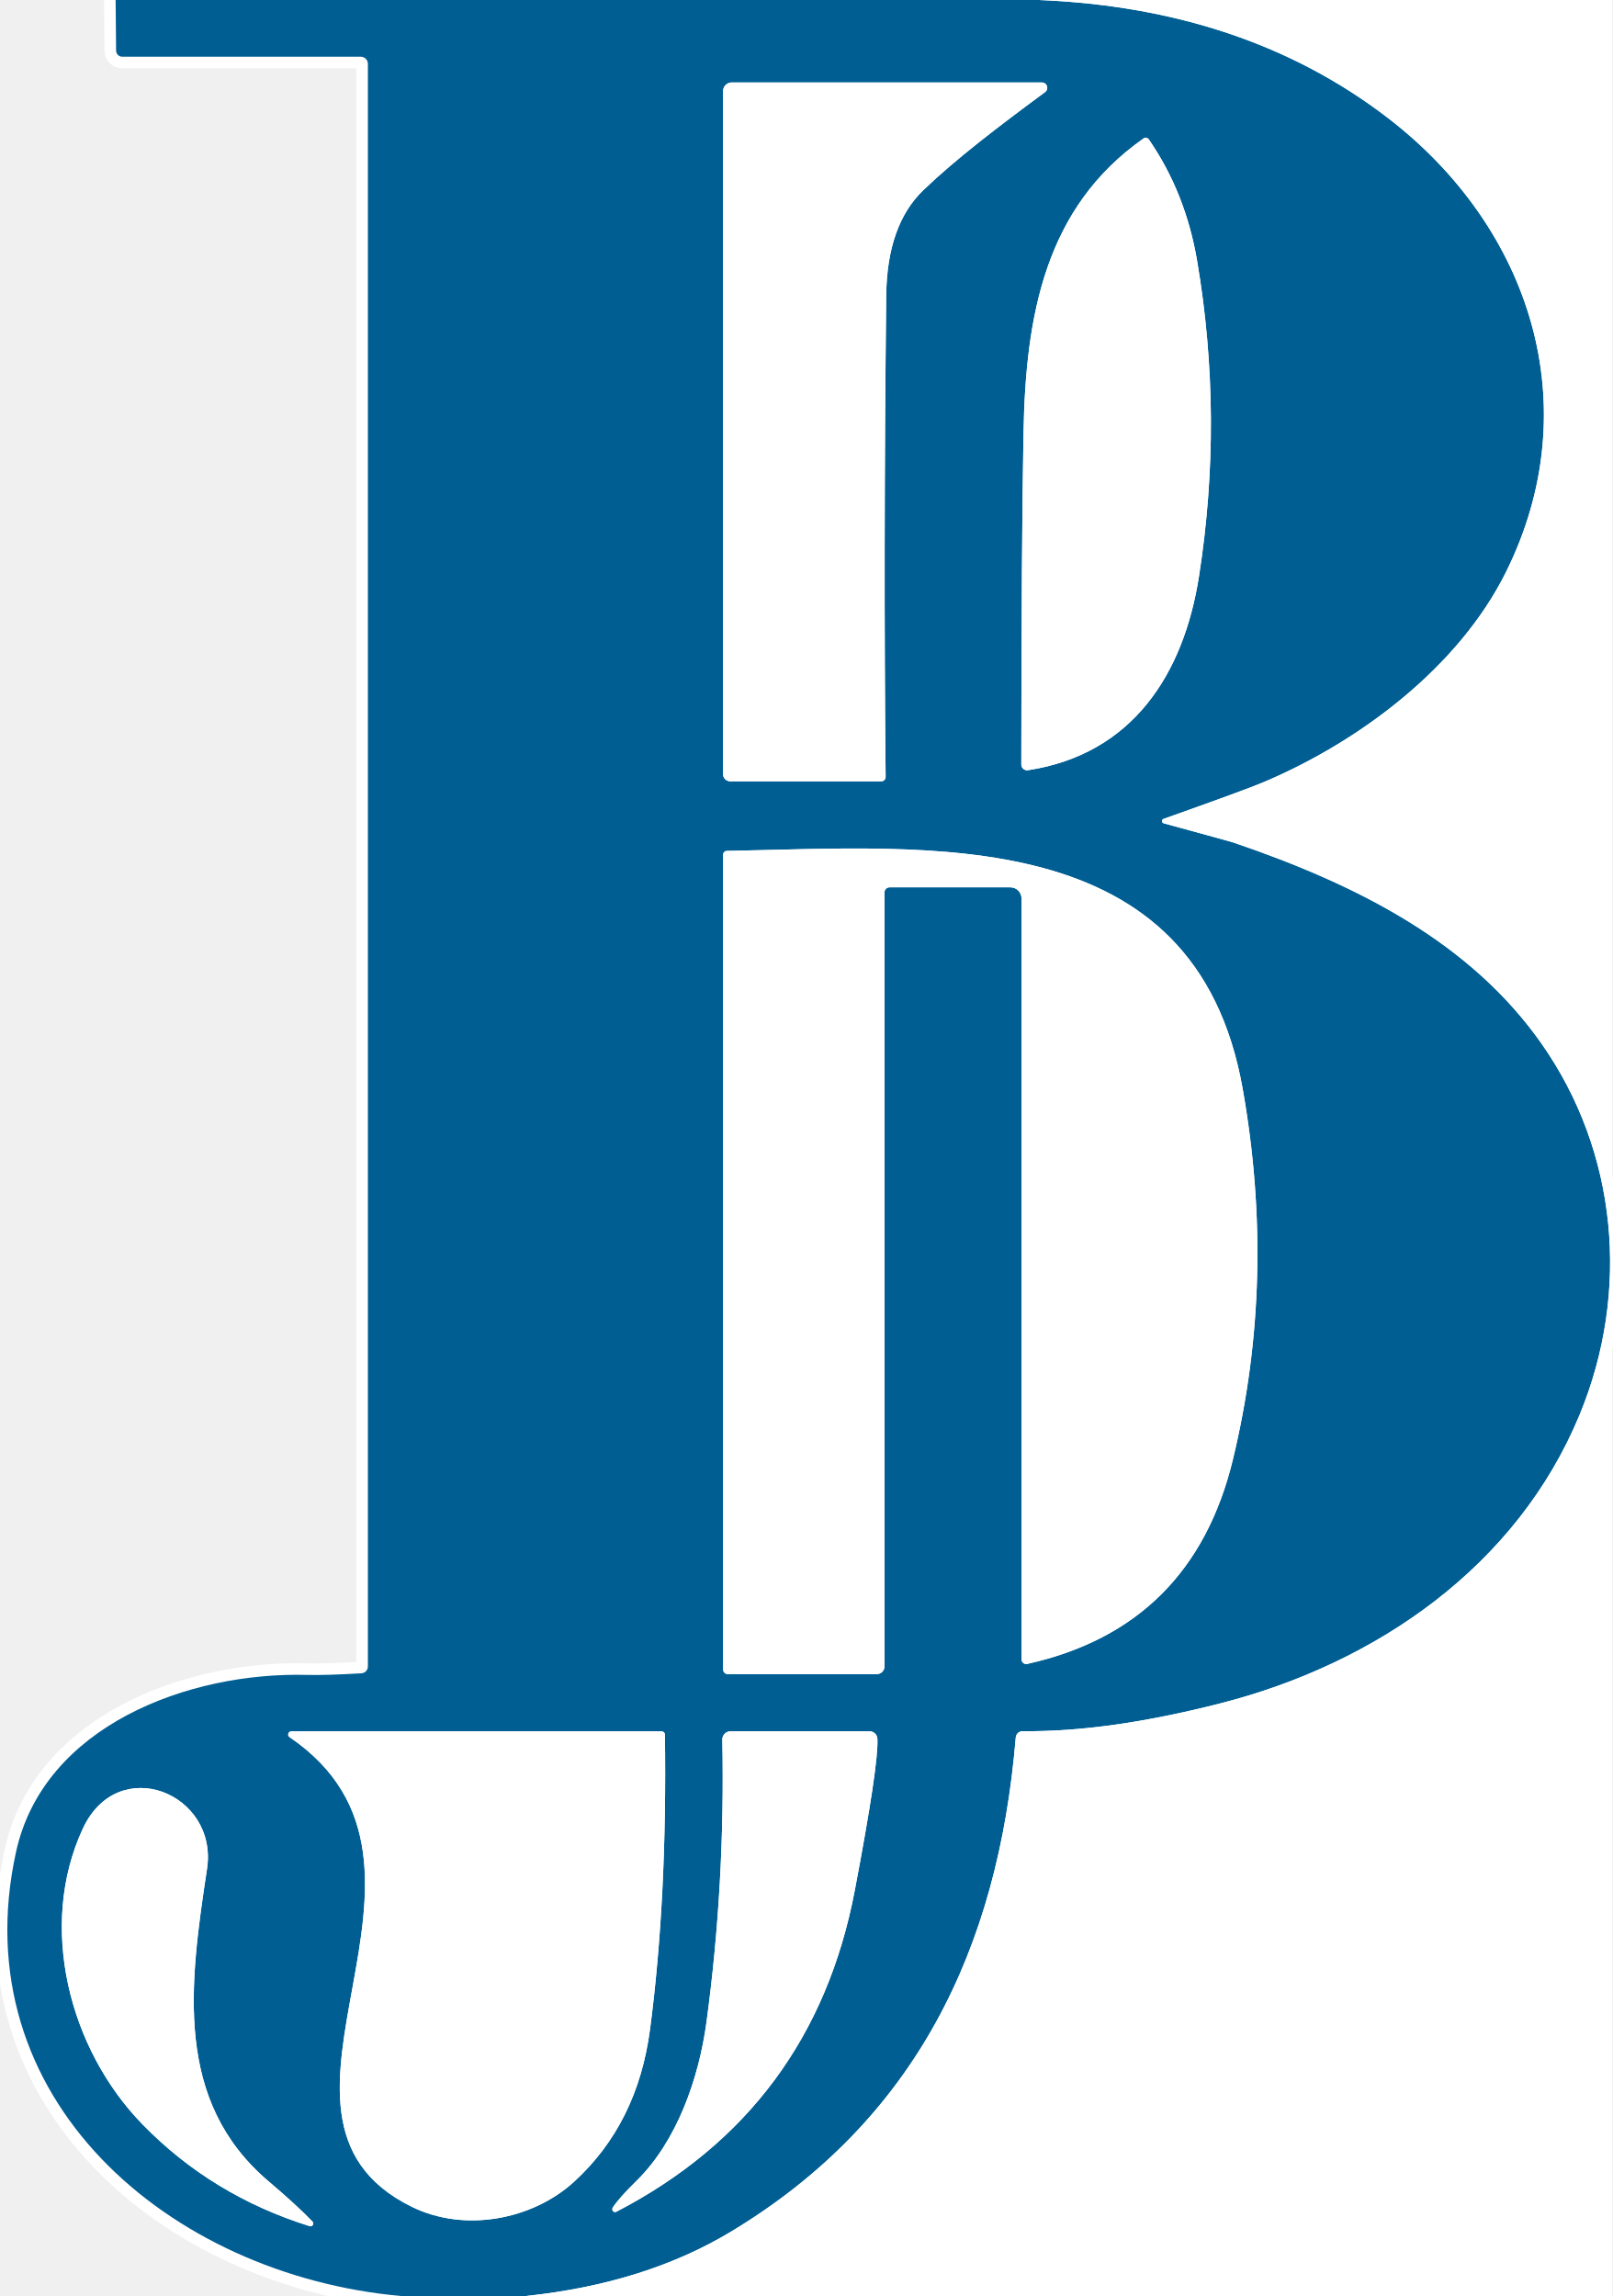
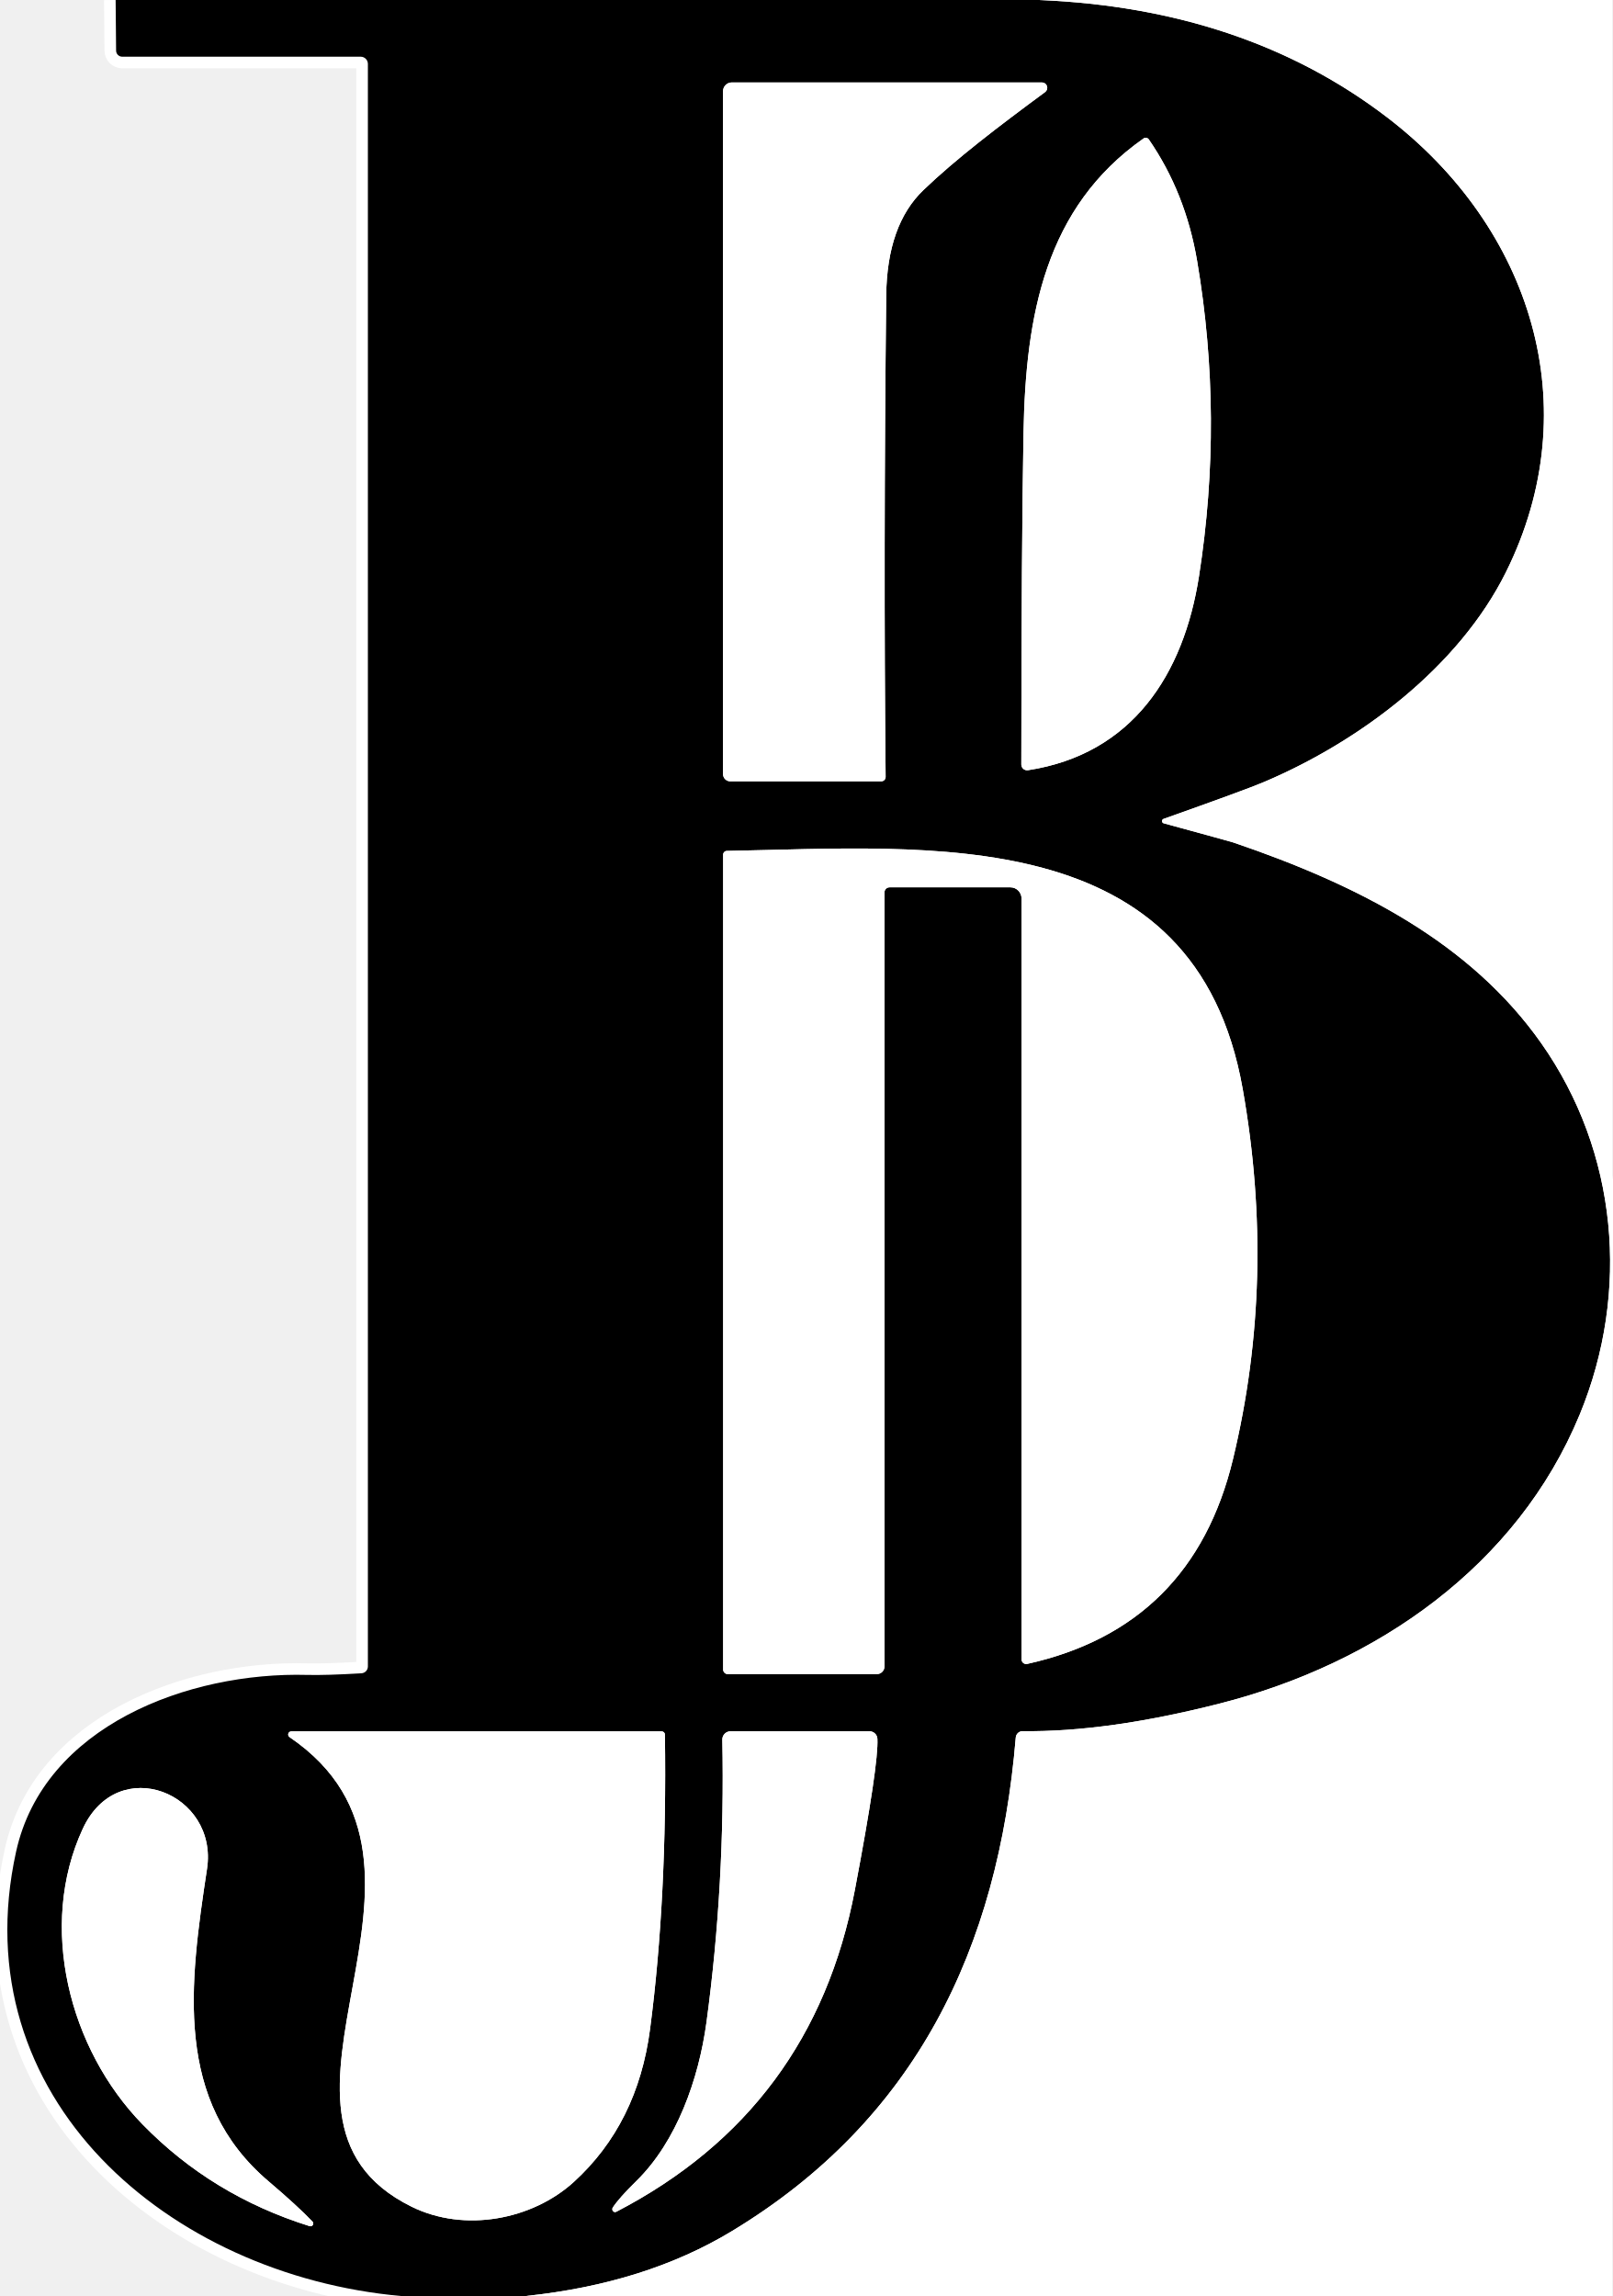
<svg xmlns="http://www.w3.org/2000/svg" version="1.1" viewBox="0.00 0.00 139.00 198.00">
  <g stroke-width="2.00" fill="none" stroke-linecap="butt">
    <path stroke="#ffffff" vector-effect="non-scaling-stroke" d="   M 9.97 0.00   L 10.01 4.36   A 0.53 0.53 0.0 0 0 10.54 4.89   L 31.10 4.89   A 0.62 0.62 0.0 0 1 31.72 5.51   L 31.72 143.71   A 0.59 0.59 0.0 0 1 31.16 144.30   Q 28.14 144.48 26.50 144.44   C 16.22 144.16 3.78 148.85 1.39 159.67   C -3.31 180.97 14.61 196.20 34.57 198.00" />
    <path stroke="#ffffff" vector-effect="non-scaling-stroke" d="   M 89.60 0.00   Q 107.33 0.73 119.60 10.12   C 132.02 19.62 136.96 35.06 129.83 49.37   C 125.79 57.48 117.33 63.91 108.93 67.46   Q 107.37 68.12 100.32 70.62   A 0.20 0.20 0.0 0 0 100.34 71.00   Q 105.95 72.53 106.33 72.65   C 117.23 76.36 126.82 81.33 132.90 89.98   C 139.47 99.33 140.59 111.37 136.20 122.00   C 130.81 135.04 118.71 143.46 105.16 146.91   Q 95.47 149.38 88.18 149.29   A 0.60 0.59 -86.9 0 0 87.58 149.84   C 86.07 168.08 78.93 182.82 63.13 192.39   Q 55.66 196.92 45.34 198.00" />
    <path stroke="#ffffff" vector-effect="non-scaling-stroke" d="   M 76.36 67.00   Q 76.17 47.84 76.41 25.48   Q 76.48 19.40 79.62 16.39   C 82.42 13.70 86.10 10.90 90.11 7.94   A 0.46 0.46 0.0 0 0 89.84 7.11   L 63.10 7.11   A 0.76 0.76 0.0 0 0 62.34 7.87   L 62.34 66.75   A 0.63 0.63 0.0 0 0 62.97 67.38   L 75.98 67.38   A 0.38 0.38 0.0 0 0 76.36 67.00" />
    <path stroke="#ffffff" vector-effect="non-scaling-stroke" d="   M 88.64 66.42   C 97.63 65.04 102.06 58.16 103.38 49.69   Q 105.51 36.04 103.22 22.51   Q 102.22 16.61 99.05 12.02   A 0.33 0.32 54.6 0 0 98.60 11.94   C 90.11 17.89 88.44 27.21 88.25 37.26   Q 88.07 47.03 88.06 65.93   A 0.50 0.50 0.0 0 0 88.64 66.42" />
    <path stroke="#ffffff" vector-effect="non-scaling-stroke" d="   M 62.35 73.70   L 62.35 143.97   A 0.40 0.40 0.0 0 0 62.75 144.37   L 75.60 144.37   A 0.66 0.66 0.0 0 0 76.26 143.71   L 76.26 76.96   A 0.44 0.44 0.0 0 1 76.70 76.52   L 87.12 76.52   A 0.97 0.96 90.0 0 1 88.08 77.49   L 88.08 143.10   A 0.40 0.40 0.0 0 0 88.57 143.49   Q 102.82 140.32 106.31 125.83   Q 110.05 110.31 107.15 93.92   C 103.06 70.75 80.09 73.07 62.66 73.38   A 0.32 0.32 0.0 0 0 62.35 73.70" />
    <path stroke="#ffffff" vector-effect="non-scaling-stroke" d="   M 24.96 149.80   C 41.37 160.96 19.59 182.43 35.47 190.29   C 40.07 192.57 45.91 191.41 49.47 188.17   Q 54.98 183.15 56.05 174.97   Q 57.53 163.68 57.33 149.58   A 0.28 0.27 0.0 0 0 57.05 149.31   L 25.12 149.31   A 0.27 0.27 0.0 0 0 24.96 149.80" />
    <path stroke="#ffffff" vector-effect="non-scaling-stroke" d="   M 52.83 190.38   A 0.25 0.24 -87.5 0 0 53.15 190.73   Q 70.13 181.91 73.71 162.97   Q 75.77 152.11 75.65 149.94   A 0.68 0.68 0.0 0 0 74.97 149.30   L 62.99 149.30   A 0.71 0.71 0.0 0 0 62.28 150.02   Q 62.53 162.48 60.91 174.42   C 60.24 179.31 58.34 184.67 54.89 188.06   Q 53.36 189.56 52.83 190.38" />
    <path stroke="#ffffff" vector-effect="non-scaling-stroke" d="   M 26.95 191.59   Q 25.64 190.22 23.18 188.13   C 14.98 181.19 16.33 171.16 17.85 161.16   C 18.83 154.65 10.19 151.13 7.14 157.70   C 3.25 166.08 5.94 176.69 12.29 183.20   Q 18.27 189.34 26.71 191.98   A 0.24 0.24 0.0 0 0 26.95 191.59" />
  </g>
-   <path fill="#005E93" d="   M 89.60 0.00   Q 107.33 0.73 119.60 10.12   C 132.02 19.62 136.96 35.06 129.83 49.37   C 125.79 57.48 117.33 63.91 108.93 67.46   Q 107.37 68.12 100.32 70.62   A 0.20 0.20 0.0 0 0 100.34 71.00   Q 105.95 72.53 106.33 72.65   C 117.23 76.36 126.82 81.33 132.90 89.98   C 139.47 99.33 140.59 111.37 136.20 122.00   C 130.81 135.04 118.71 143.46 105.16 146.91   Q 95.47 149.38 88.18 149.29   A 0.60 0.59 -86.9 0 0 87.58 149.84   C 86.07 168.08 78.93 182.82 63.13 192.39   Q 55.66 196.92 45.34 198.00   L 34.57 198.00   C 14.61 196.20 -3.31 180.97 1.39 159.67   C 3.78 148.85 16.22 144.16 26.50 144.44   Q 28.14 144.48 31.16 144.30   A 0.59 0.59 0.0 0 0 31.72 143.71   L 31.72 5.51   A 0.62 0.62 0.0 0 0 31.10 4.89   L 10.54 4.89   A 0.53 0.53 0.0 0 1 10.01 4.36   L 9.97 0.00   L 89.60 0.00   Z   M 76.36 67.00   Q 76.17 47.84 76.41 25.48   Q 76.48 19.40 79.62 16.39   C 82.42 13.70 86.10 10.90 90.11 7.94   A 0.46 0.46 0.0 0 0 89.84 7.11   L 63.10 7.11   A 0.76 0.76 0.0 0 0 62.34 7.87   L 62.34 66.75   A 0.63 0.63 0.0 0 0 62.97 67.38   L 75.98 67.38   A 0.38 0.38 0.0 0 0 76.36 67.00   Z   M 88.64 66.42   C 97.63 65.04 102.06 58.16 103.38 49.69   Q 105.51 36.04 103.22 22.51   Q 102.22 16.61 99.05 12.02   A 0.33 0.32 54.6 0 0 98.60 11.94   C 90.11 17.89 88.44 27.21 88.25 37.26   Q 88.07 47.03 88.06 65.93   A 0.50 0.50 0.0 0 0 88.64 66.42   Z   M 62.35 73.70   L 62.35 143.97   A 0.40 0.40 0.0 0 0 62.75 144.37   L 75.60 144.37   A 0.66 0.66 0.0 0 0 76.26 143.71   L 76.26 76.96   A 0.44 0.44 0.0 0 1 76.70 76.52   L 87.12 76.52   A 0.97 0.96 90.0 0 1 88.08 77.49   L 88.08 143.10   A 0.40 0.40 0.0 0 0 88.57 143.49   Q 102.82 140.32 106.31 125.83   Q 110.05 110.31 107.15 93.92   C 103.06 70.75 80.09 73.07 62.66 73.38   A 0.32 0.32 0.0 0 0 62.35 73.70   Z   M 24.96 149.80   C 41.37 160.96 19.59 182.43 35.47 190.29   C 40.07 192.57 45.91 191.41 49.47 188.17   Q 54.98 183.15 56.05 174.97   Q 57.53 163.68 57.33 149.58   A 0.28 0.27 0.0 0 0 57.05 149.31   L 25.12 149.31   A 0.27 0.27 0.0 0 0 24.96 149.80   Z   M 52.83 190.38   A 0.25 0.24 -87.5 0 0 53.15 190.73   Q 70.13 181.91 73.71 162.97   Q 75.77 152.11 75.65 149.94   A 0.68 0.68 0.0 0 0 74.97 149.30   L 62.99 149.30   A 0.71 0.71 0.0 0 0 62.28 150.02   Q 62.53 162.48 60.91 174.42   C 60.24 179.31 58.34 184.67 54.89 188.06   Q 53.36 189.56 52.83 190.38   Z   M 26.95 191.59   Q 25.64 190.22 23.18 188.13   C 14.98 181.19 16.33 171.16 17.85 161.16   C 18.83 154.65 10.19 151.13 7.14 157.70   C 3.25 166.08 5.94 176.69 12.29 183.20   Q 18.27 189.34 26.71 191.98   A 0.24 0.24 0.0 0 0 26.95 191.59   Z" />
+   <path fill="#000" d="   M 89.60 0.00   Q 107.33 0.73 119.60 10.12   C 132.02 19.62 136.96 35.06 129.83 49.37   C 125.79 57.48 117.33 63.91 108.93 67.46   Q 107.37 68.12 100.32 70.62   A 0.20 0.20 0.0 0 0 100.34 71.00   Q 105.95 72.53 106.33 72.65   C 117.23 76.36 126.82 81.33 132.90 89.98   C 139.47 99.33 140.59 111.37 136.20 122.00   C 130.81 135.04 118.71 143.46 105.16 146.91   Q 95.47 149.38 88.18 149.29   A 0.60 0.59 -86.9 0 0 87.58 149.84   C 86.07 168.08 78.93 182.82 63.13 192.39   Q 55.66 196.92 45.34 198.00   L 34.57 198.00   C 14.61 196.20 -3.31 180.97 1.39 159.67   C 3.78 148.85 16.22 144.16 26.50 144.44   Q 28.14 144.48 31.16 144.30   A 0.59 0.59 0.0 0 0 31.72 143.71   L 31.72 5.51   A 0.62 0.62 0.0 0 0 31.10 4.89   L 10.54 4.89   A 0.53 0.53 0.0 0 1 10.01 4.36   L 9.97 0.00   L 89.60 0.00   Z   M 76.36 67.00   Q 76.17 47.84 76.41 25.48   Q 76.48 19.40 79.62 16.39   C 82.42 13.70 86.10 10.90 90.11 7.94   A 0.46 0.46 0.0 0 0 89.84 7.11   L 63.10 7.11   A 0.76 0.76 0.0 0 0 62.34 7.87   L 62.34 66.75   A 0.63 0.63 0.0 0 0 62.97 67.38   L 75.98 67.38   A 0.38 0.38 0.0 0 0 76.36 67.00   Z   M 88.64 66.42   C 97.63 65.04 102.06 58.16 103.38 49.69   Q 105.51 36.04 103.22 22.51   Q 102.22 16.61 99.05 12.02   A 0.33 0.32 54.6 0 0 98.60 11.94   C 90.11 17.89 88.44 27.21 88.25 37.26   Q 88.07 47.03 88.06 65.93   A 0.50 0.50 0.0 0 0 88.64 66.42   Z   M 62.35 73.70   L 62.35 143.97   A 0.40 0.40 0.0 0 0 62.75 144.37   L 75.60 144.37   A 0.66 0.66 0.0 0 0 76.26 143.71   L 76.26 76.96   A 0.44 0.44 0.0 0 1 76.70 76.52   L 87.12 76.52   A 0.97 0.96 90.0 0 1 88.08 77.49   L 88.08 143.10   A 0.40 0.40 0.0 0 0 88.57 143.49   Q 102.82 140.32 106.31 125.83   Q 110.05 110.31 107.15 93.92   C 103.06 70.75 80.09 73.07 62.66 73.38   A 0.32 0.32 0.0 0 0 62.35 73.70   Z   M 24.96 149.80   C 41.37 160.96 19.59 182.43 35.47 190.29   C 40.07 192.57 45.91 191.41 49.47 188.17   Q 54.98 183.15 56.05 174.97   Q 57.53 163.68 57.33 149.58   A 0.28 0.27 0.0 0 0 57.05 149.31   L 25.12 149.31   A 0.27 0.27 0.0 0 0 24.96 149.80   Z   M 52.83 190.38   A 0.25 0.24 -87.5 0 0 53.15 190.73   Q 70.13 181.91 73.71 162.97   Q 75.77 152.11 75.65 149.94   A 0.68 0.68 0.0 0 0 74.97 149.30   L 62.99 149.30   A 0.71 0.71 0.0 0 0 62.28 150.02   Q 62.53 162.48 60.91 174.42   C 60.24 179.31 58.34 184.67 54.89 188.06   Q 53.36 189.56 52.83 190.38   Z   M 26.95 191.59   Q 25.64 190.22 23.18 188.13   C 14.98 181.19 16.33 171.16 17.85 161.16   C 18.83 154.65 10.19 151.13 7.14 157.70   C 3.25 166.08 5.94 176.69 12.29 183.20   Q 18.27 189.34 26.71 191.98   A 0.24 0.24 0.0 0 0 26.95 191.59   Z" />
  <path fill="#ffffff" d="   M 139.00 0.00   L 139.00 198.00   L 45.34 198.00   Q 55.66 196.92 63.13 192.39   C 78.93 182.82 86.07 168.08 87.58 149.84   A 0.60 0.59 -86.9 0 1 88.18 149.29   Q 95.47 149.38 105.16 146.91   C 118.71 143.46 130.81 135.04 136.20 122.00   C 140.59 111.37 139.47 99.33 132.90 89.98   C 126.82 81.33 117.23 76.36 106.33 72.65   Q 105.95 72.53 100.34 71.00   A 0.20 0.20 0.0 0 1 100.32 70.62   Q 107.37 68.12 108.93 67.46   C 117.33 63.91 125.79 57.48 129.83 49.37   C 136.96 35.06 132.02 19.62 119.60 10.12   Q 107.33 0.73 89.60 0.00   L 139.00 0.00   Z" />
  <path fill="#ffffff" d="   M 76.36 67.00   A 0.38 0.38 0.0 0 1 75.98 67.38   L 62.97 67.38   A 0.63 0.63 0.0 0 1 62.34 66.75   L 62.34 7.87   A 0.76 0.76 0.0 0 1 63.10 7.11   L 89.84 7.11   A 0.46 0.46 0.0 0 1 90.11 7.94   C 86.10 10.90 82.42 13.70 79.62 16.39   Q 76.48 19.40 76.41 25.48   Q 76.17 47.84 76.36 67.00   Z" />
  <path fill="#ffffff" d="   M 88.06 65.93   Q 88.07 47.03 88.25 37.26   C 88.44 27.21 90.11 17.89 98.60 11.94   A 0.33 0.32 54.6 0 1 99.05 12.02   Q 102.22 16.61 103.22 22.51   Q 105.51 36.04 103.38 49.69   C 102.06 58.16 97.63 65.04 88.64 66.42   A 0.50 0.50 0.0 0 1 88.06 65.93   Z" />
  <path fill="#ffffff" d="   M 62.35 73.70   A 0.32 0.32 0.0 0 1 62.66 73.38   C 80.09 73.07 103.06 70.75 107.15 93.92   Q 110.05 110.31 106.31 125.83   Q 102.82 140.32 88.57 143.49   A 0.40 0.40 0.0 0 1 88.08 143.10   L 88.08 77.49   A 0.97 0.96 -90.0 0 0 87.12 76.52   L 76.70 76.52   A 0.44 0.44 0.0 0 0 76.26 76.96   L 76.26 143.71   A 0.66 0.66 0.0 0 1 75.60 144.37   L 62.75 144.37   A 0.40 0.40 0.0 0 1 62.35 143.97   L 62.35 73.70   Z" />
  <path fill="#ffffff" d="   M 24.96 149.80   A 0.27 0.27 0.0 0 1 25.12 149.31   L 57.05 149.31   A 0.28 0.27 0.0 0 1 57.33 149.58   Q 57.53 163.68 56.05 174.97   Q 54.98 183.15 49.47 188.17   C 45.91 191.41 40.07 192.57 35.47 190.29   C 19.59 182.43 41.37 160.96 24.96 149.80   Z" />
  <path fill="#ffffff" d="   M 52.83 190.38   Q 53.36 189.56 54.89 188.06   C 58.34 184.67 60.24 179.31 60.91 174.42   Q 62.53 162.48 62.28 150.02   A 0.71 0.71 0.0 0 1 62.99 149.30   L 74.97 149.30   A 0.68 0.68 0.0 0 1 75.65 149.94   Q 75.77 152.11 73.71 162.97   Q 70.13 181.91 53.15 190.73   A 0.25 0.24 -87.5 0 1 52.83 190.38   Z" />
  <path fill="#ffffff" d="   M 26.71 191.98   Q 18.27 189.34 12.29 183.20   C 5.94 176.69 3.25 166.08 7.14 157.70   C 10.19 151.13 18.83 154.65 17.85 161.16   C 16.33 171.16 14.98 181.19 23.18 188.13   Q 25.64 190.22 26.95 191.59   A 0.24 0.24 0.0 0 1 26.71 191.98   Z" />
</svg>
